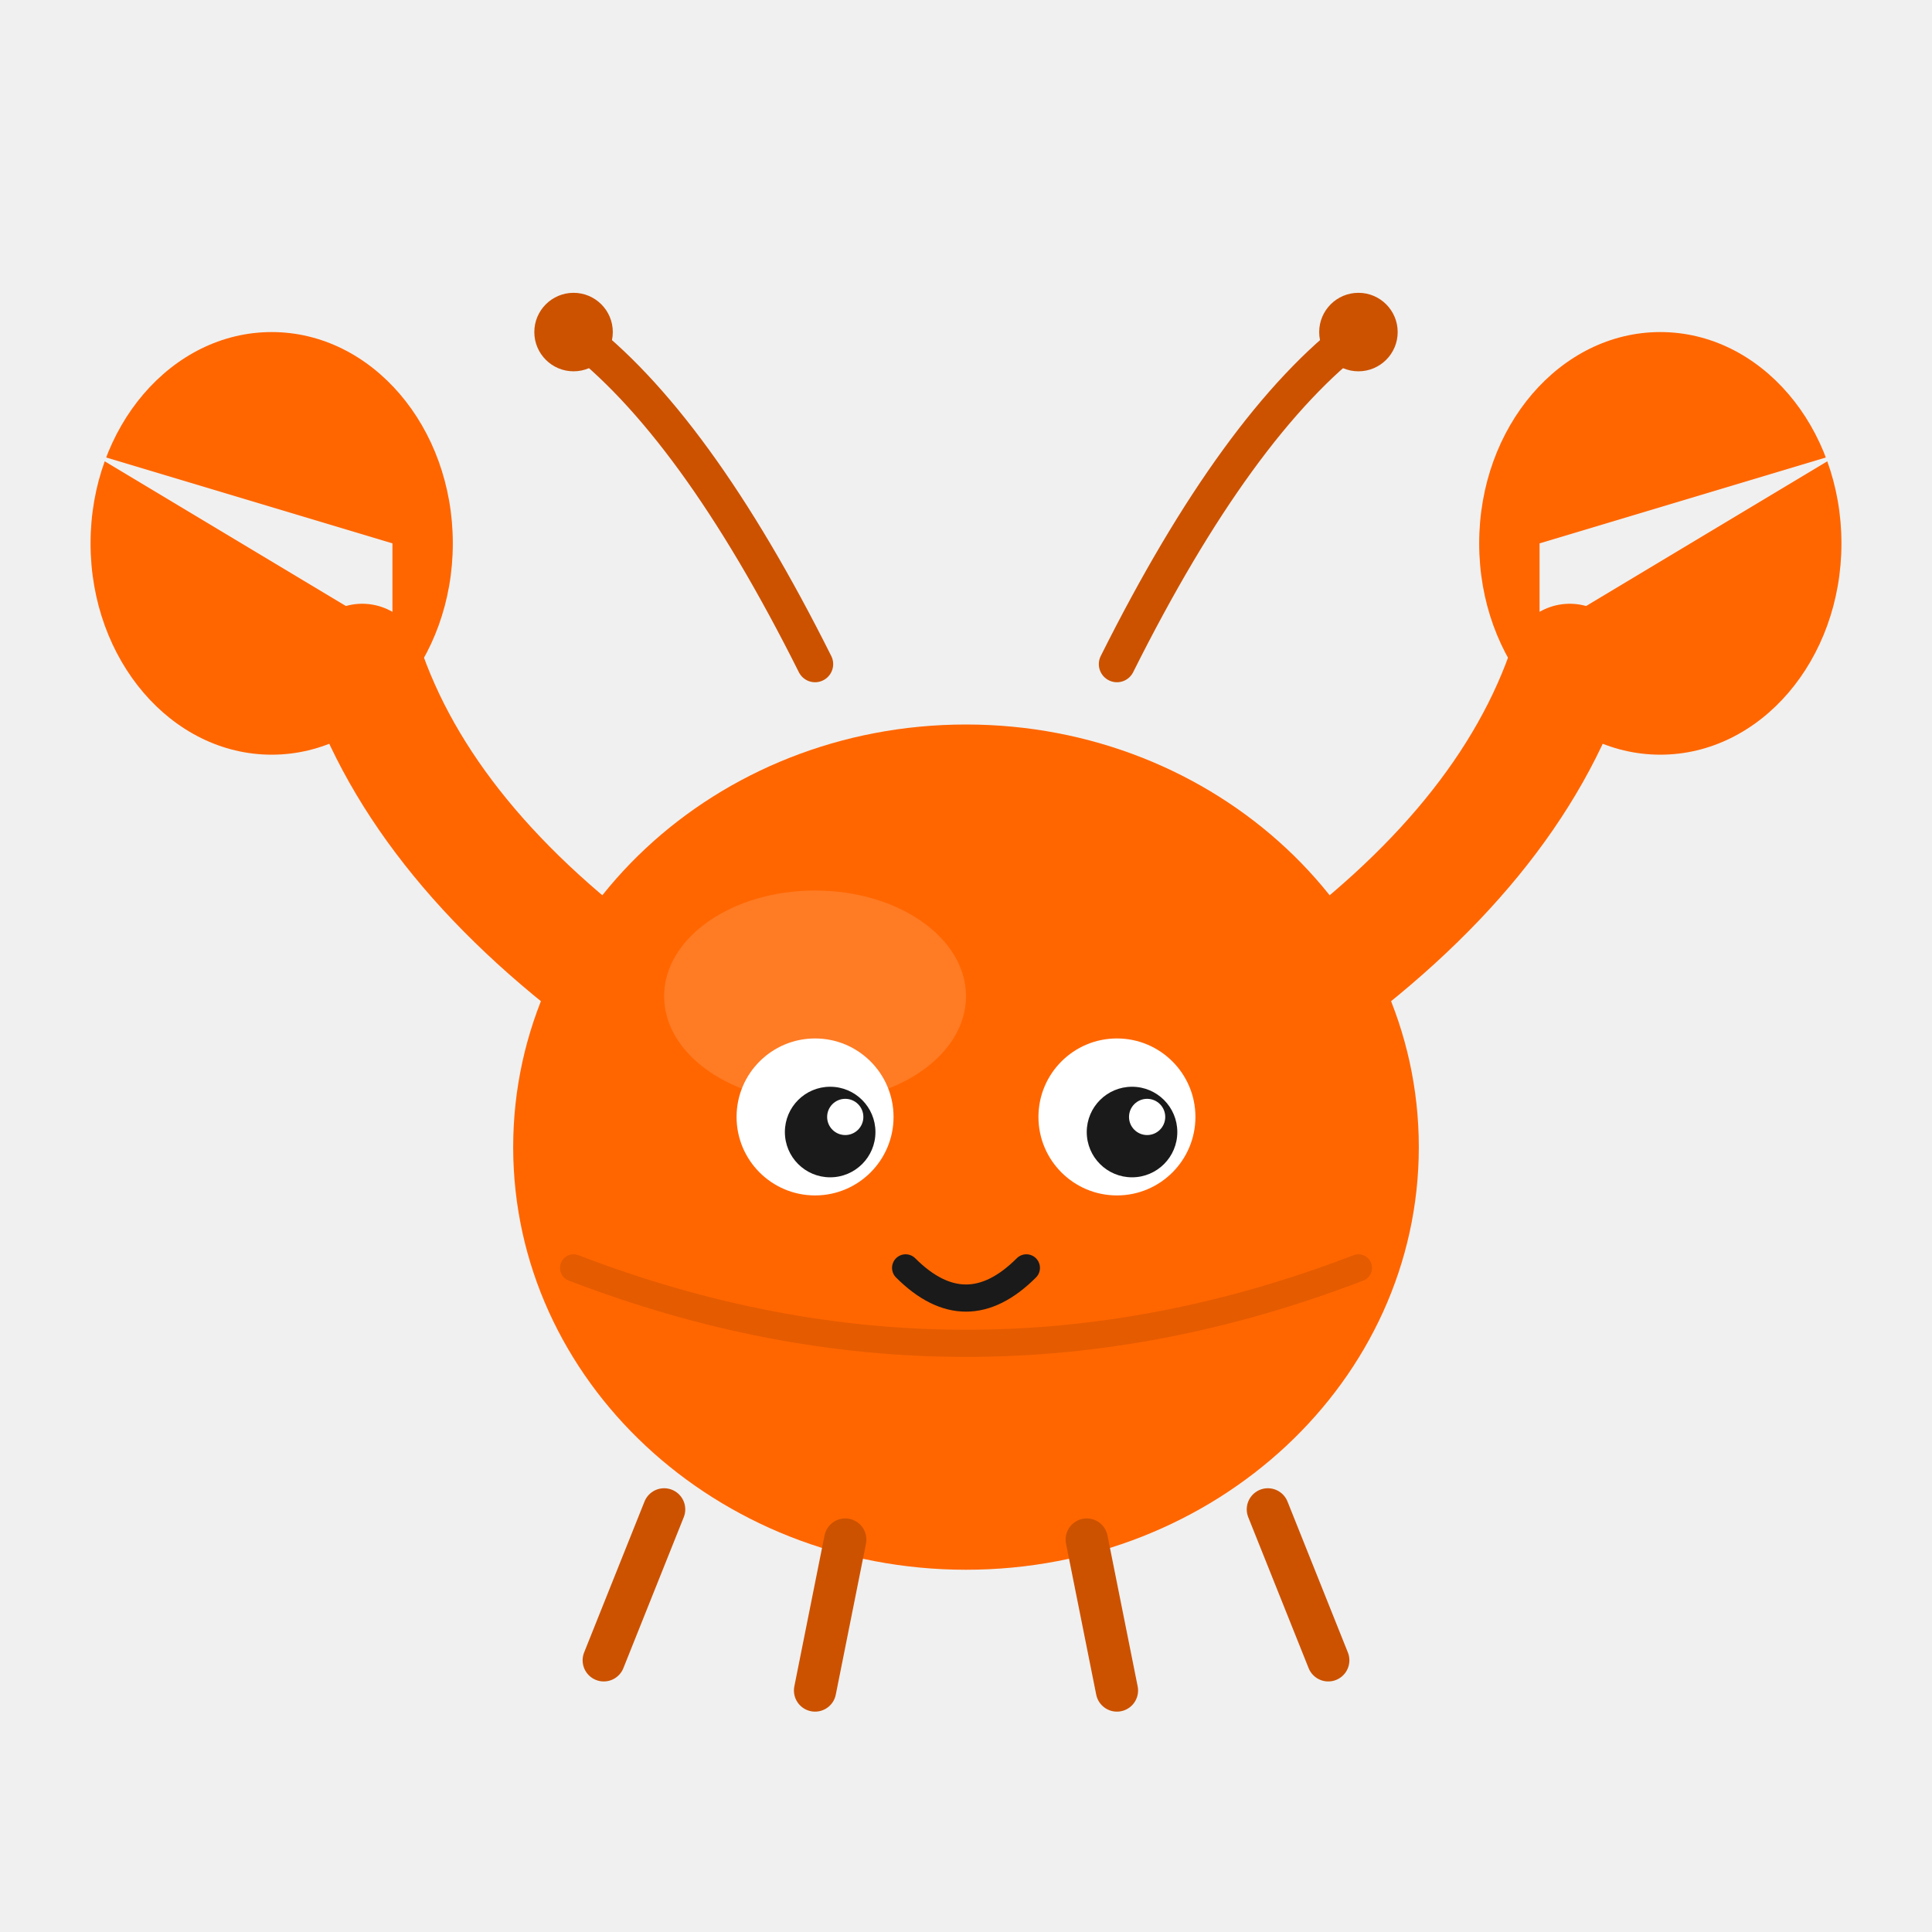
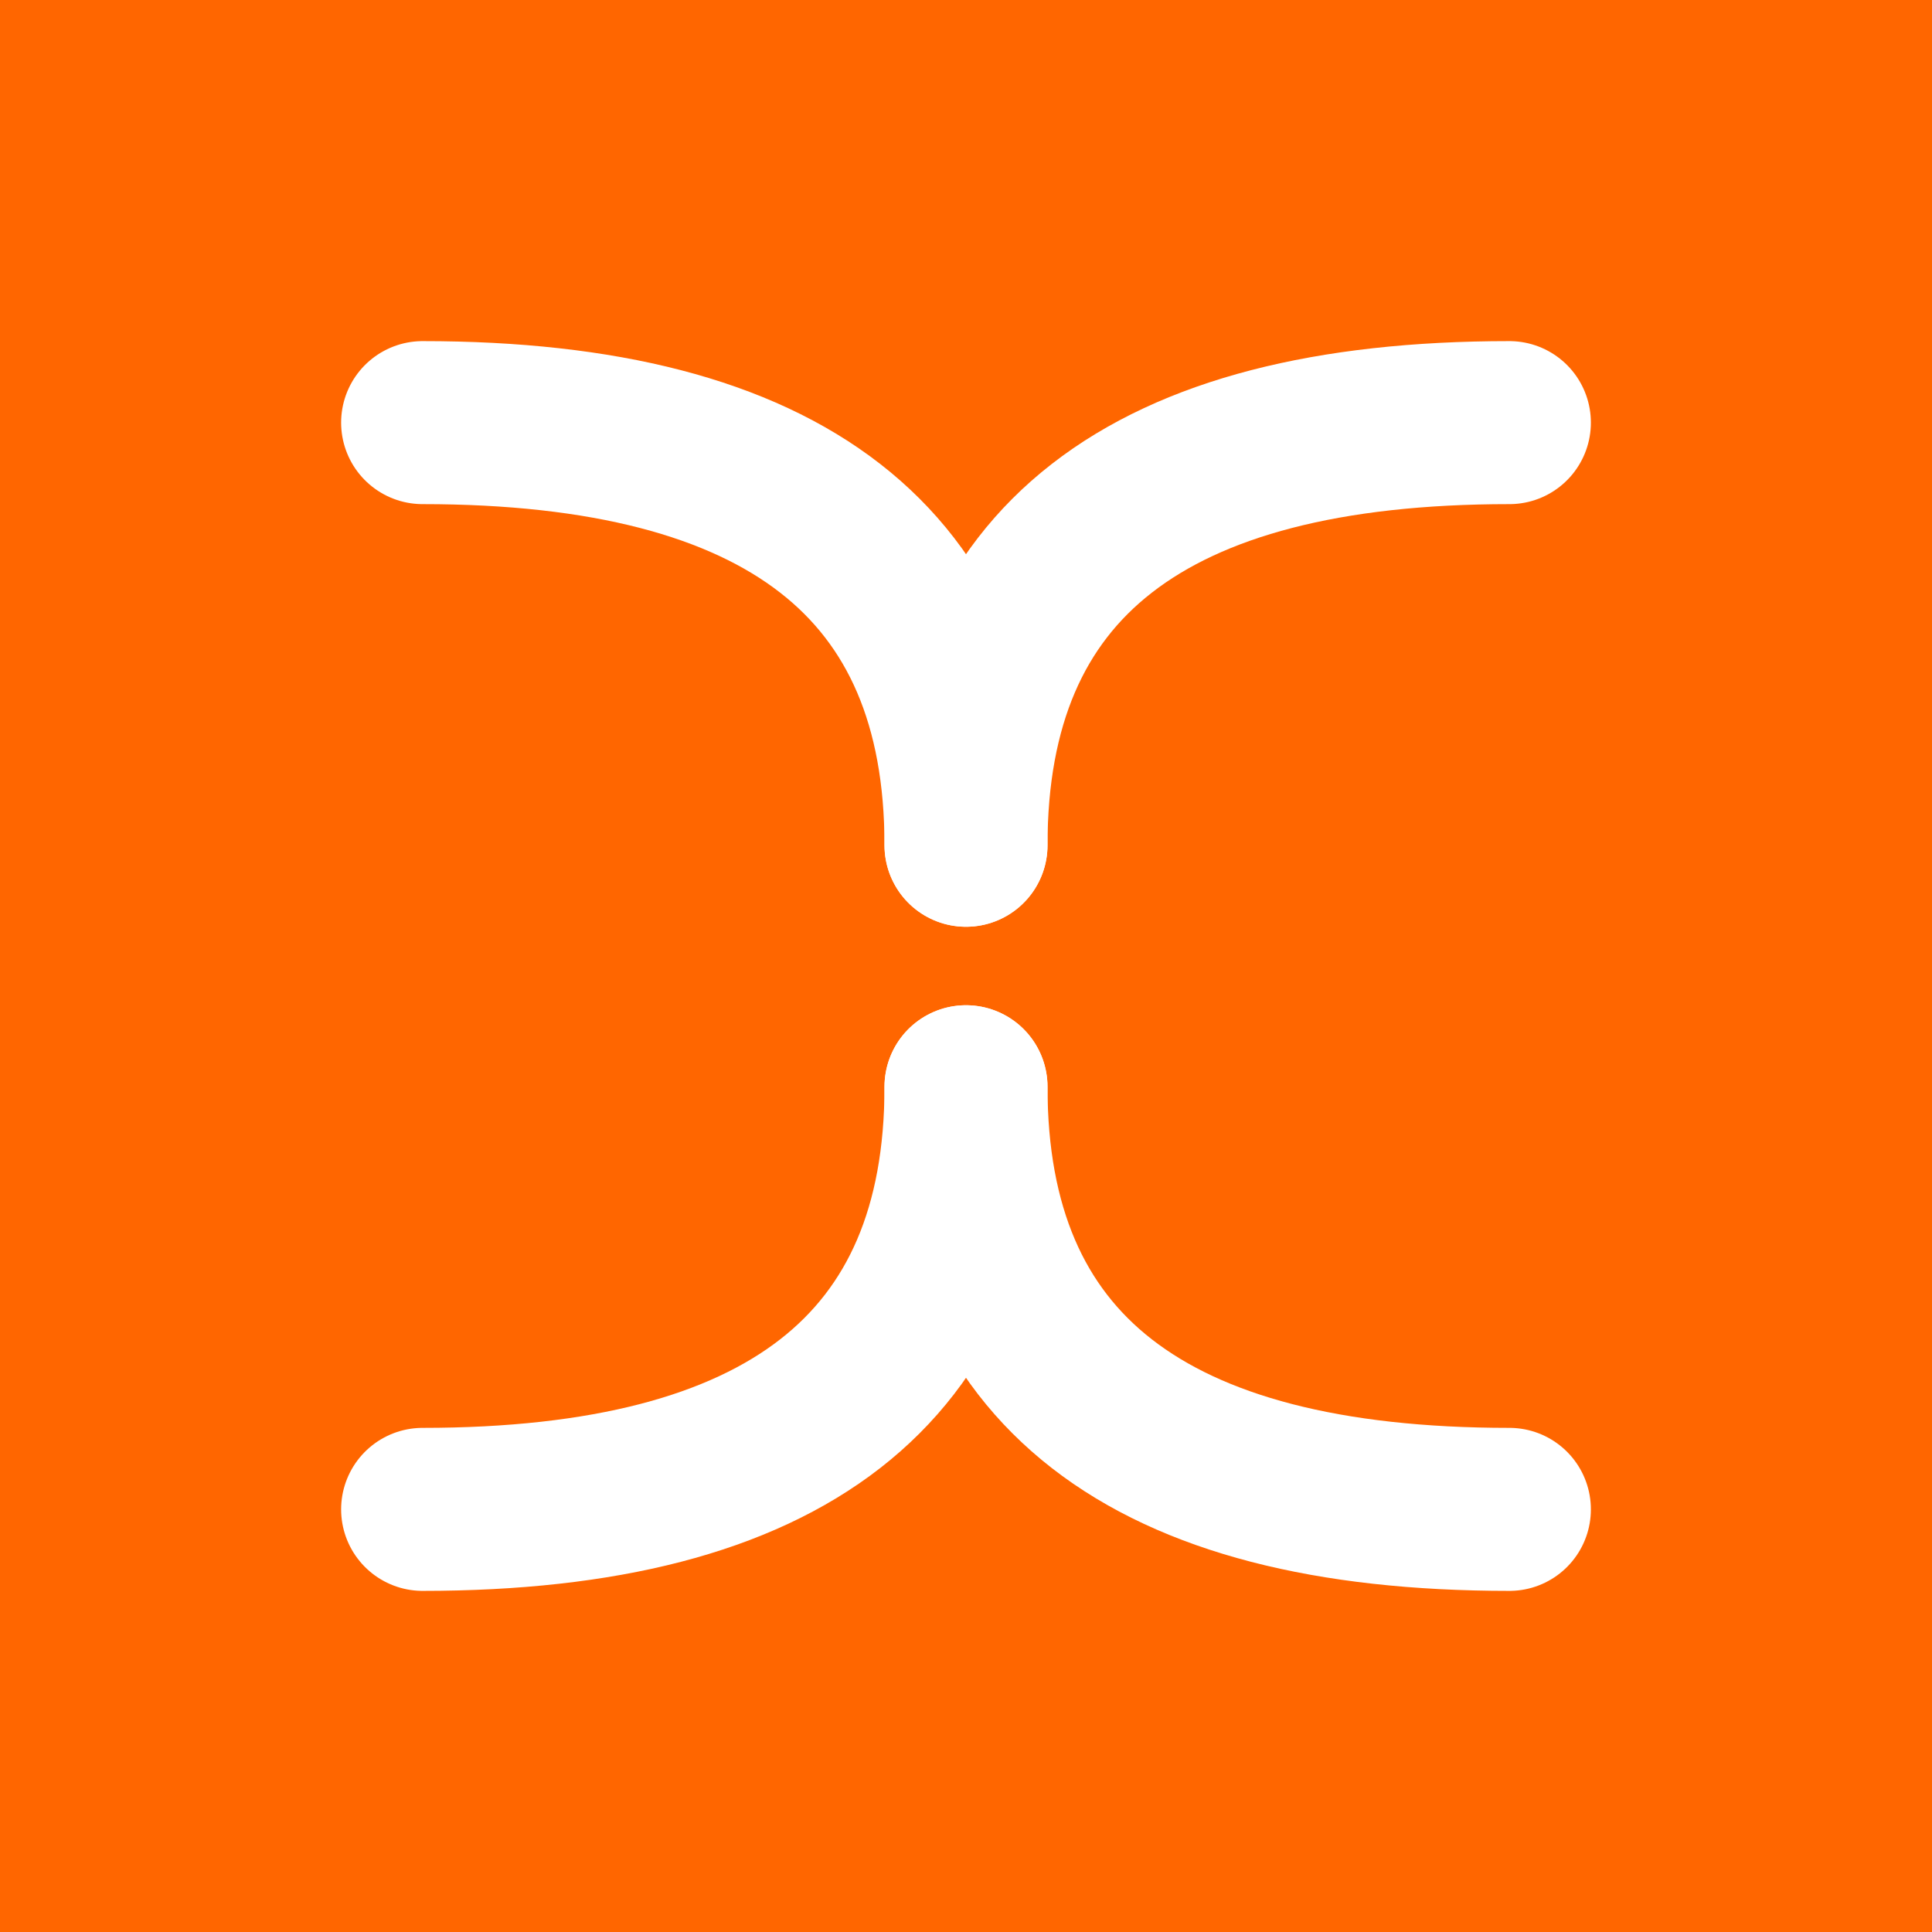
- <svg xmlns="http://www.w3.org/2000/svg" viewBox="0 0 64 64" width="64" height="64">
-   <defs>
-     <mask id="leftClawNotch">
-       <rect width="64" height="64" fill="white" />
-       <polygon points="13,18 3,15 13,21" fill="black" />
-     </mask>
-     <mask id="rightClawNotch">
-       <rect width="64" height="64" fill="white" />
-       <polygon points="51,18 61,15 51,21" fill="black" />
-     </mask>
-   </defs>
-   <path d="M27 22 Q23 14 19 11" stroke="#CC5200" stroke-width="1.2" stroke-linecap="round" fill="none" />
-   <path d="M37 22 Q41 14 45 11" stroke="#CC5200" stroke-width="1.2" stroke-linecap="round" fill="none" />
-   <circle cx="19" cy="11" r="1.3" fill="#CC5200" />
-   <circle cx="45" cy="11" r="1.3" fill="#CC5200" />
-   <path d="M21 33 Q14 28 12 22" stroke="#FF6600" stroke-width="4" stroke-linecap="round" fill="none" />
-   <ellipse cx="9" cy="18" rx="6" ry="7" fill="#FF6600" mask="url(#leftClawNotch)" />
-   <path d="M43 33 Q50 28 52 22" stroke="#FF6600" stroke-width="4" stroke-linecap="round" fill="none" />
-   <ellipse cx="55" cy="18" rx="6" ry="7" fill="#FF6600" mask="url(#rightClawNotch)" />
-   <ellipse cx="32" cy="38" rx="15" ry="14" fill="#FF6600" />
-   <ellipse cx="27" cy="33" rx="5" ry="3.5" fill="#FF8533" opacity="0.7" />
-   <path d="M19 42 Q32 47 45 42" stroke="#E55B00" stroke-width="0.9" fill="none" stroke-linecap="round" />
-   <path d="M22 50 L20 55" stroke="#CC5200" stroke-width="1.4" stroke-linecap="round" />
-   <path d="M28 51 L27 56" stroke="#CC5200" stroke-width="1.4" stroke-linecap="round" />
-   <path d="M36 51 L37 56" stroke="#CC5200" stroke-width="1.4" stroke-linecap="round" />
-   <path d="M42 50 L44 55" stroke="#CC5200" stroke-width="1.4" stroke-linecap="round" />
-   <circle cx="27" cy="37" r="2.6" fill="white" />
-   <circle cx="37" cy="37" r="2.6" fill="white" />
-   <circle cx="27.5" cy="37.5" r="1.5" fill="#1a1a1a" />
-   <circle cx="37.5" cy="37.5" r="1.5" fill="#1a1a1a" />
-   <circle cx="28" cy="37" r="0.6" fill="white" />
-   <circle cx="38" cy="37" r="0.6" fill="white" />
-   <path d="M30 42 Q32 44 34 42" stroke="#1a1a1a" stroke-width="0.9" stroke-linecap="round" fill="none" />
+ <svg xmlns="http://www.w3.org/2000/svg" viewBox="0 0 32 32" width="32" height="32">
+   <rect width="32" height="32" fill="#ff6600" />
+   <path d="M 7 7 Q 16 7 16 14" fill="none" stroke="#ffffff" stroke-width="2.7" stroke-linecap="round" />
+   <path d="M 25 7 Q 16 7 16 14" fill="none" stroke="#ffffff" stroke-width="2.7" stroke-linecap="round" />
+   <path d="M 7 25 Q 16 25 16 18" fill="none" stroke="#ffffff" stroke-width="2.7" stroke-linecap="round" />
+   <path d="M 25 25 Q 16 25 16 18" fill="none" stroke="#ffffff" stroke-width="2.7" stroke-linecap="round" />
</svg>
